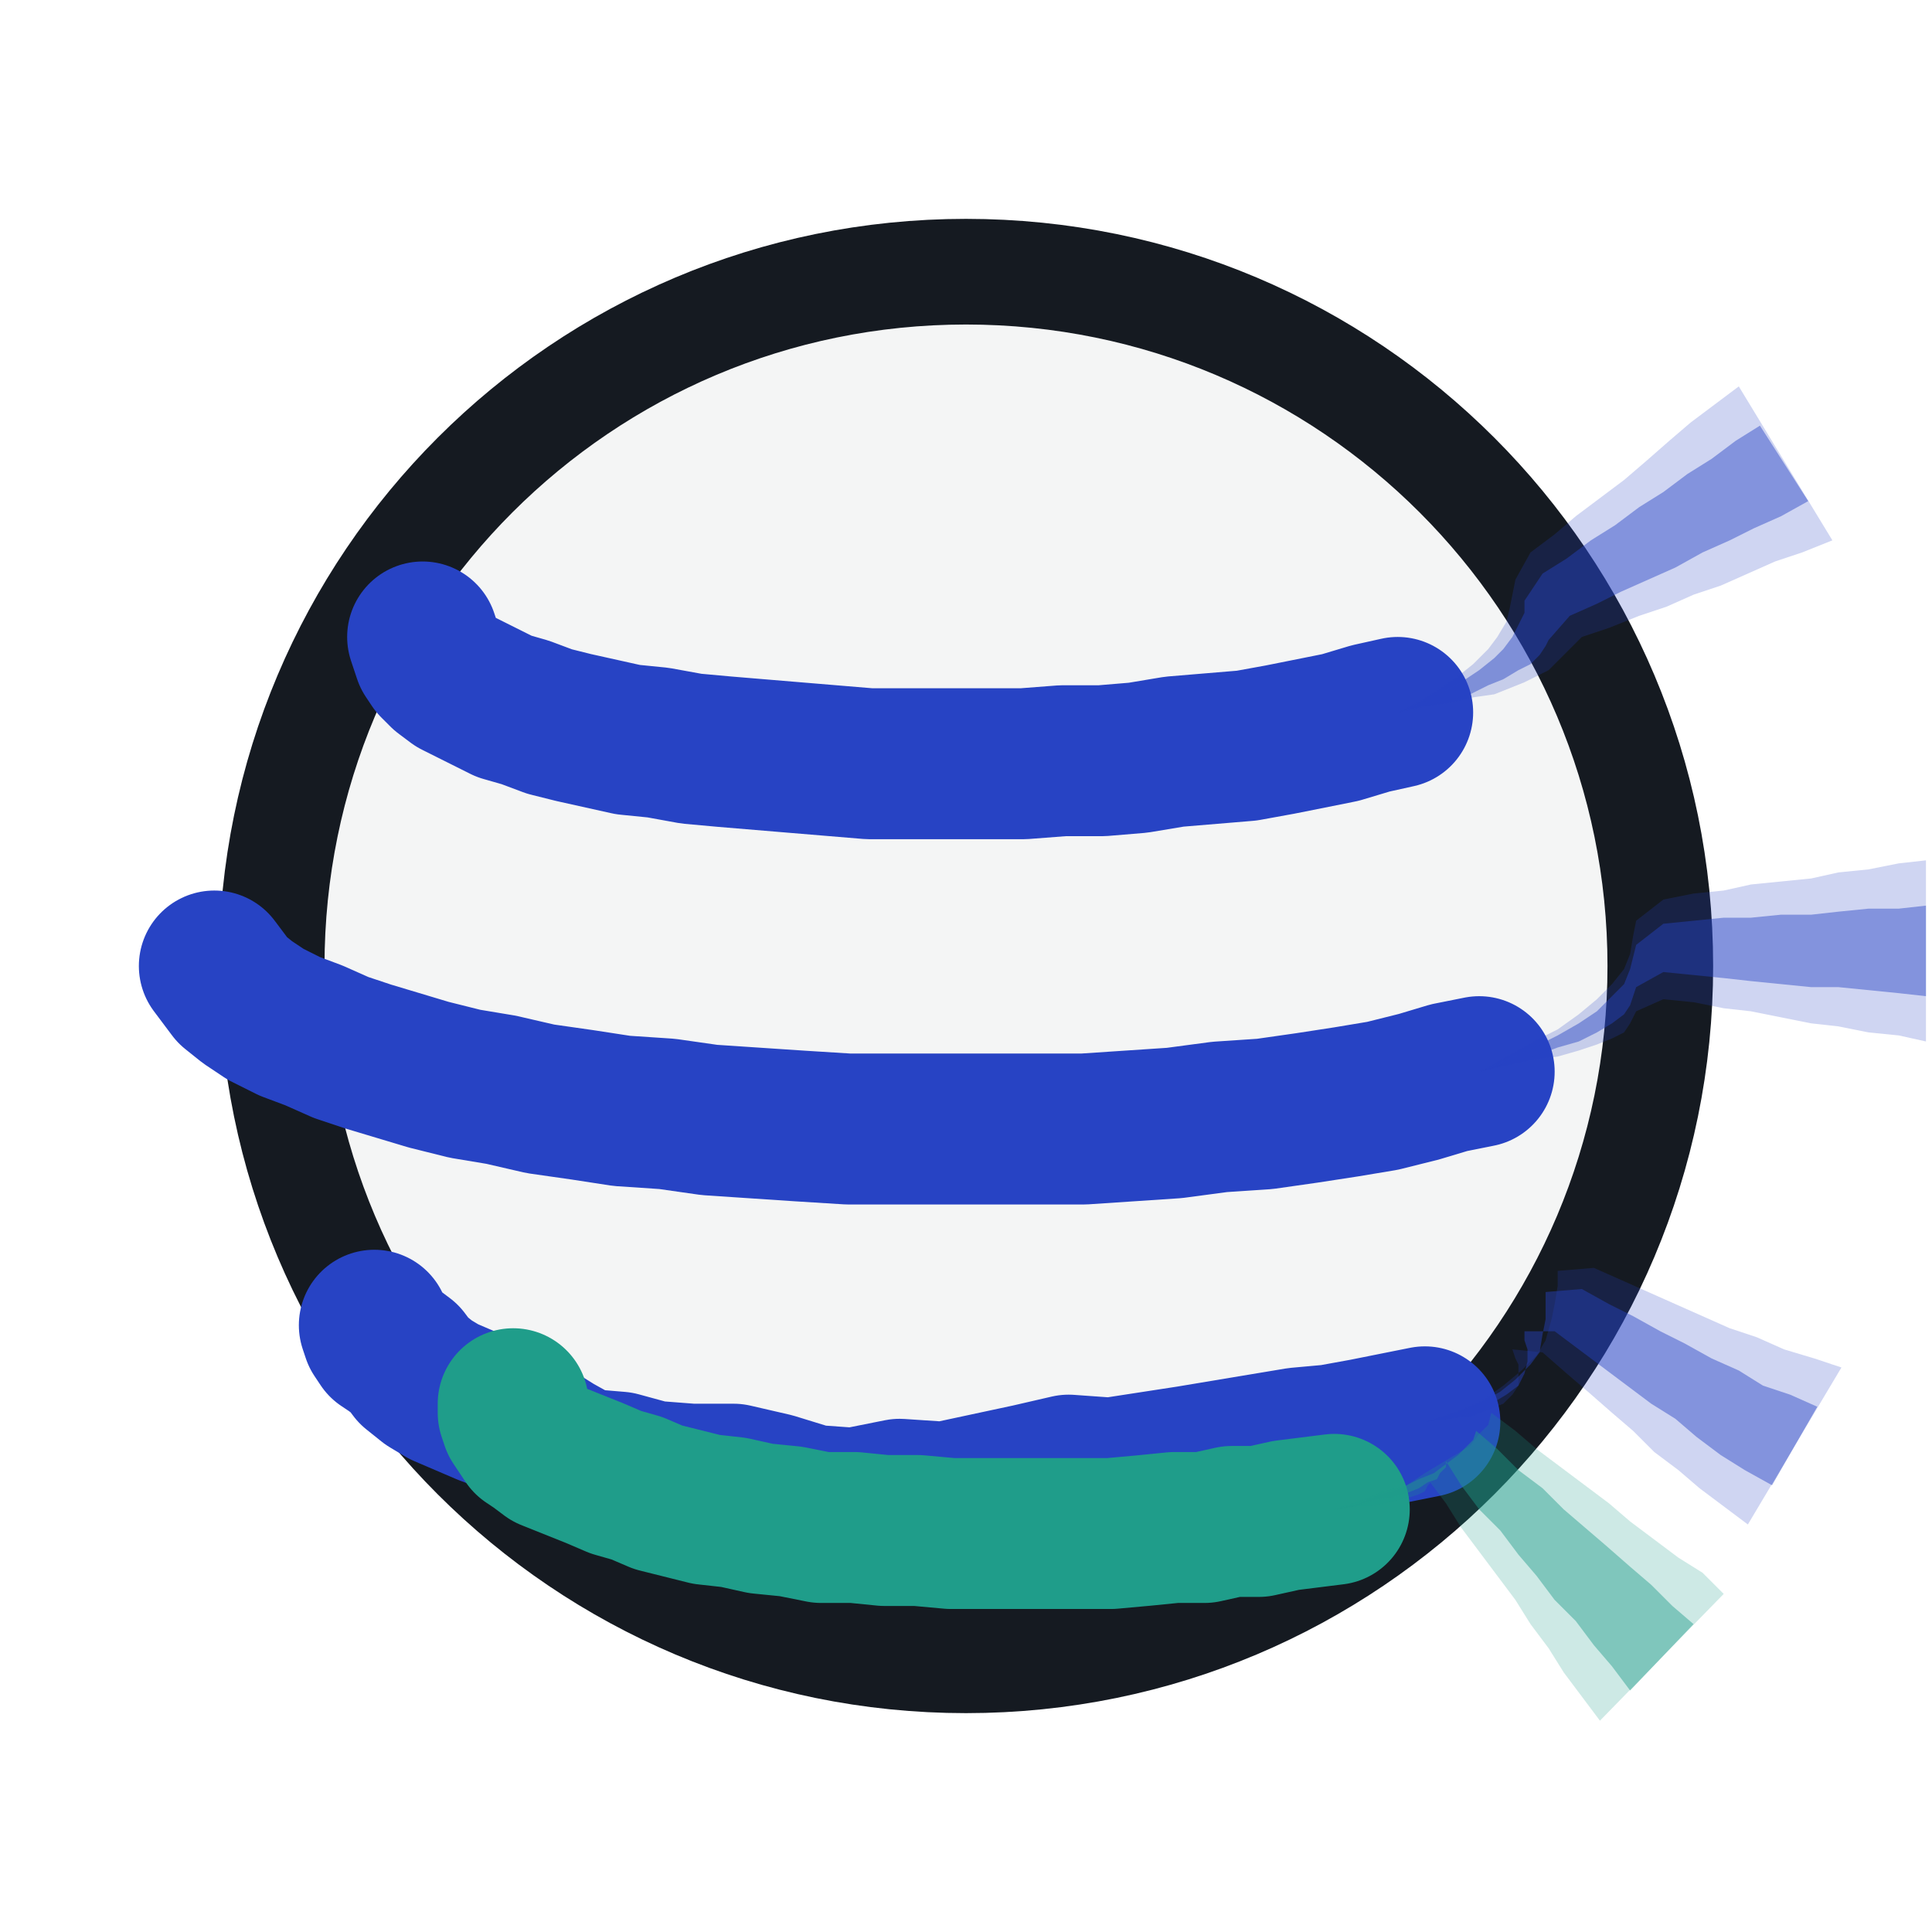
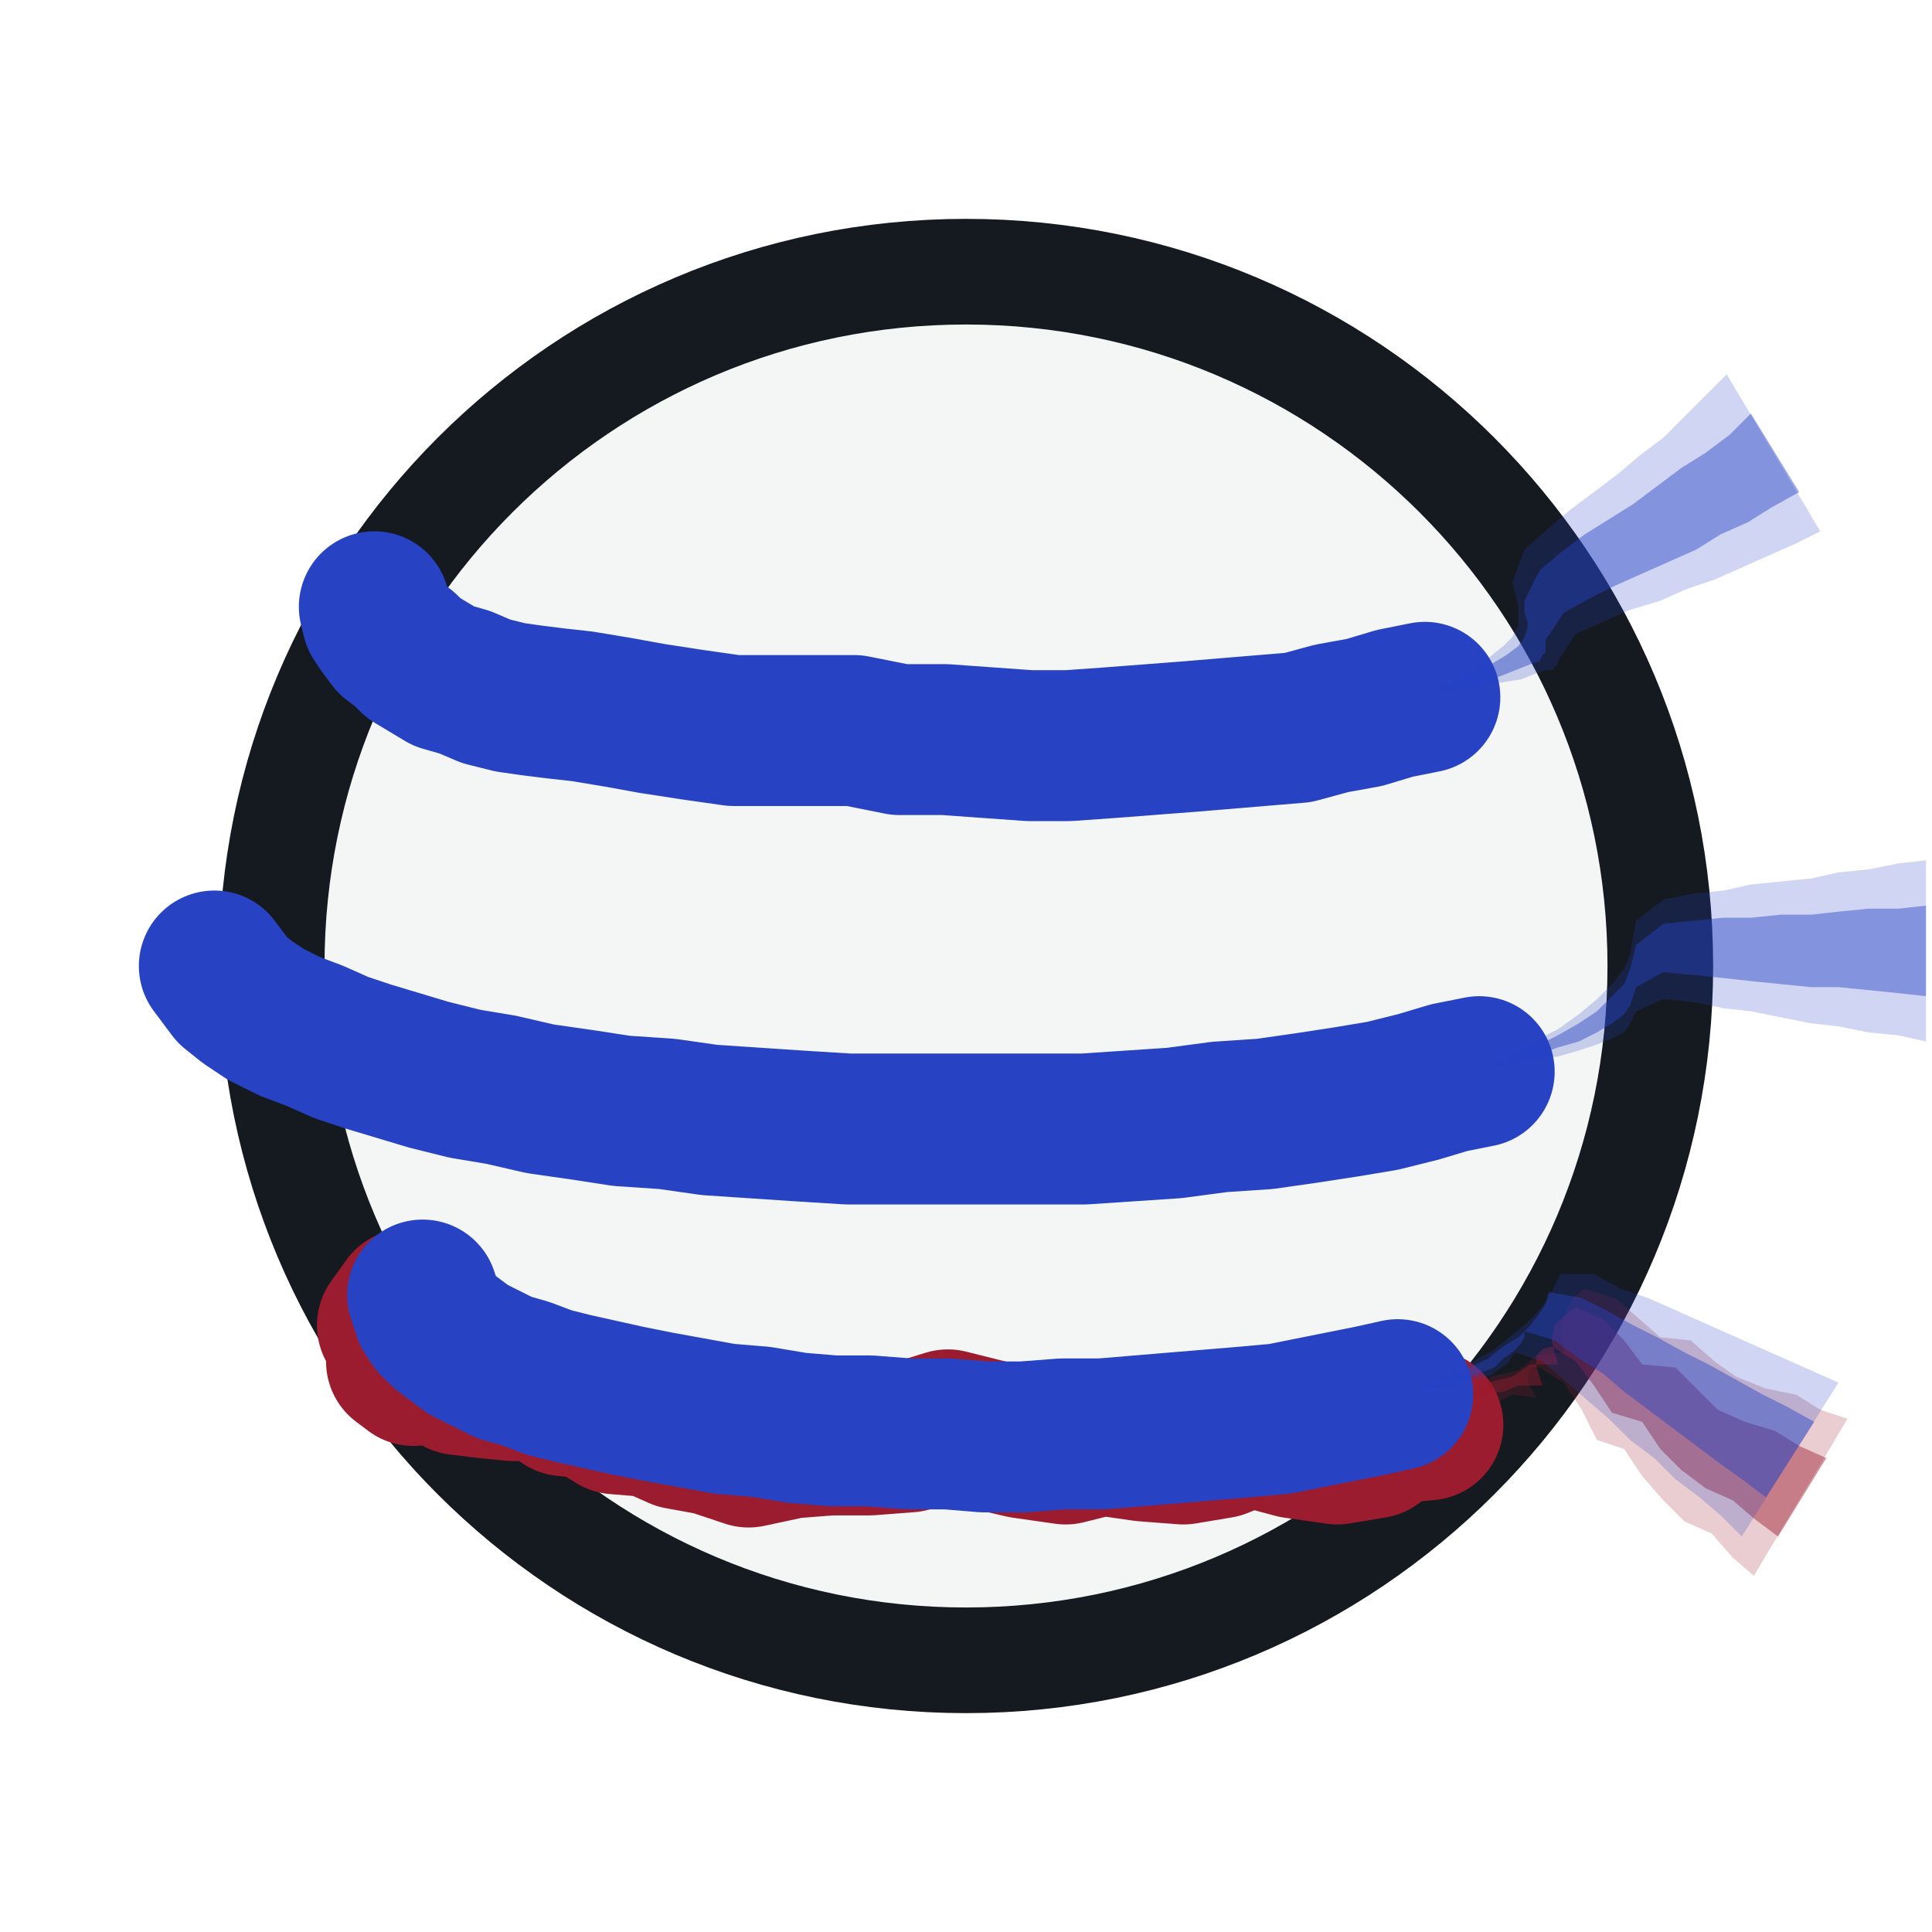
<svg viewBox="0 0 64 64" width="64" height="64" role="img" aria-label="A globe whose parallels are time series from the corpus; past the right limb they open into forecast fans">
  <defs>
    <clipPath id="f-disc">
      <circle cx="32.0" cy="32.0" r="23.0" />
    </clipPath>
  </defs>
  <circle class="disc" cx="32.0" cy="32.0" r="23.0" fill="#151a21" fill-opacity="0.045" />
  <circle class="rim" cx="32.0" cy="32.0" r="23.0" fill="none" stroke="#151a21" stroke-width="3.5" />
  <g class="arcs">
    <path d="M7.1,32.0 L7.4,32.4 L7.7,32.8 L8.2,33.2 L8.8,33.6 L9.6,34.0 L10.4,34.3 L11.3,34.7 L12.2,35.0 L13.2,35.3 L14.2,35.6 L15.4,35.9 L16.6,36.1 L17.9,36.4 L19.3,36.6 L20.6,36.8 L22.1,36.9 L23.5,37.1 L25.0,37.2 L26.5,37.3 L28.1,37.4 L29.7,37.4 L31.2,37.4 L32.8,37.4 L34.3,37.4 L35.9,37.4 L37.4,37.3 L38.9,37.2 L40.4,37.0 L41.9,36.9 L43.3,36.7 L44.6,36.5 L45.8,36.3 L47.0,36.0 L48.0,35.7 L49.0,35.5" fill="none" stroke="#2743c4" stroke-width="5.0" stroke-linecap="round" stroke-linejoin="round" />
    <path d="M49.0,35.5 L49.9,35.3 L50.8,35.1 L51.6,35.0 L52.3,34.8 L52.9,34.6 L53.4,34.4 L53.8,34.2 L54.0,33.9 L54.1,33.7 L54.2,33.5 L55.1,33.1 L56.1,33.2 L57.1,33.4 L58.0,33.5 L59.0,33.7 L60.0,33.9 L60.9,34.0 L61.9,34.2 L62.9,34.3 L63.8,34.5 L63.8,28.5 L62.9,28.6 L61.9,28.8 L60.9,28.9 L60.0,29.1 L59.0,29.2 L58.0,29.3 L57.1,29.5 L56.1,29.6 L55.1,29.8 L54.2,30.5 L54.1,31.0 L54.0,31.6 L53.8,32.1 L53.4,32.6 L52.9,33.1 L52.3,33.6 L51.6,34.1 L50.8,34.5 L49.9,35.0 L49.0,35.5 Z" fill="#2743c4" fill-opacity="0.22" />
    <path d="M49.0,35.5 L49.9,35.2 L50.8,35.0 L51.6,34.7 L52.3,34.5 L52.9,34.2 L53.4,33.9 L53.8,33.6 L54.0,33.3 L54.1,33.0 L54.2,32.7 L55.1,32.2 L56.1,32.3 L57.1,32.4 L58.0,32.5 L59.0,32.6 L60.0,32.7 L60.9,32.7 L61.9,32.8 L62.9,32.9 L63.8,33.0 L63.8,30.0 L62.9,30.1 L61.9,30.1 L60.9,30.2 L60.0,30.3 L59.0,30.3 L58.0,30.4 L57.1,30.4 L56.1,30.5 L55.1,30.6 L54.2,31.3 L54.1,31.7 L54.0,32.1 L53.8,32.6 L53.4,33.0 L52.9,33.5 L52.3,33.9 L51.6,34.3 L50.8,34.7 L49.9,35.1 L49.0,35.5 Z" fill="#2743c4" fill-opacity="0.45" />
-     <path d="M12.4,43.9 L12.5,44.2 L12.7,44.5 L13.0,44.7 L13.4,45.0 L13.7,45.4 L14.2,45.8 L14.7,46.1 L15.4,46.4 L16.1,46.7 L16.9,47.0 L17.6,47.5 L18.4,48.0 L19.3,48.5 L20.5,48.6 L21.6,48.9 L22.9,49.0 L24.3,49.0 L25.6,49.3 L26.9,49.7 L28.3,49.8 L29.8,49.5 L31.3,49.6 L32.7,49.3 L34.1,49.0 L35.4,48.7 L36.8,48.8 L38.1,48.6 L39.4,48.4 L40.6,48.2 L41.8,48.0 L43.0,47.8 L44.1,47.7 L45.2,47.5 L46.2,47.3 L47.2,47.1" fill="none" stroke="#2743c4" stroke-width="5.0" stroke-linecap="round" stroke-linejoin="round" />
-     <path d="M47.2,47.1 L48.0,47.0 L48.8,46.9 L49.3,46.7 L49.8,46.5 L50.1,46.2 L50.3,45.9 L50.3,45.5 L50.3,45.2 L50.2,45.0 L50.1,44.7 L51.1,44.8 L51.9,45.5 L52.6,46.1 L53.4,46.8 L54.1,47.4 L54.8,48.1 L55.6,48.7 L56.3,49.3 L57.1,49.9 L57.9,50.5 L61.0,45.3 L60.1,45.0 L59.1,44.7 L58.2,44.3 L57.3,44.0 L56.4,43.6 L55.5,43.2 L54.6,42.8 L53.7,42.4 L52.8,42.0 L51.6,42.1 L51.6,42.6 L51.5,43.2 L51.4,43.7 L51.2,44.4 L50.9,44.9 L50.4,45.4 L49.8,45.9 L49.1,46.4 L48.2,46.8 L47.2,47.1 Z" fill="#2743c4" fill-opacity="0.22" />
-     <path d="M47.2,47.1 L48.1,47.0 L48.8,46.8 L49.4,46.5 L49.9,46.2 L50.3,45.9 L50.5,45.5 L50.6,45.1 L50.6,44.7 L50.5,44.4 L50.5,44.1 L51.5,44.1 L52.3,44.7 L53.1,45.3 L53.9,45.9 L54.7,46.5 L55.5,47.0 L56.2,47.6 L57.0,48.2 L57.8,48.7 L58.7,49.2 L60.2,46.6 L59.3,46.2 L58.4,45.9 L57.6,45.4 L56.7,45.0 L55.8,44.5 L55.0,44.1 L54.1,43.6 L53.3,43.2 L52.4,42.7 L51.2,42.8 L51.2,43.2 L51.2,43.7 L51.1,44.2 L51.0,44.8 L50.7,45.2 L50.2,45.7 L49.7,46.1 L49.0,46.5 L48.1,46.8 L47.2,47.1 Z" fill="#2743c4" fill-opacity="0.45" />
-     <path d="M14.0,21.1 L14.1,21.4 L14.2,21.7 L14.4,22.0 L14.7,22.3 L15.1,22.6 L15.5,22.8 L16.1,23.1 L16.7,23.4 L17.4,23.6 L18.2,23.9 L19.0,24.1 L19.9,24.3 L20.8,24.5 L21.8,24.6 L22.9,24.8 L24.0,24.9 L25.2,25.0 L26.4,25.1 L27.6,25.2 L28.8,25.3 L30.1,25.3 L31.4,25.3 L32.6,25.3 L33.9,25.3 L35.2,25.2 L36.5,25.2 L37.7,25.1 L38.9,24.9 L40.1,24.8 L41.3,24.7 L42.4,24.5 L43.4,24.3 L44.4,24.1 L45.4,23.8 L46.3,23.6" fill="none" stroke="#2743c4" stroke-width="5.0" stroke-linecap="round" stroke-linejoin="round" />
-     <path d="M46.3,23.6 L47.2,23.4 L48.0,23.3 L48.8,23.1 L49.5,23.0 L50.0,22.8 L50.5,22.6 L50.9,22.4 L51.3,22.2 L51.5,22.0 L51.7,21.8 L52.4,21.1 L53.3,20.8 L54.3,20.4 L55.2,20.1 L56.1,19.7 L57.0,19.4 L57.9,19.0 L58.8,18.6 L59.7,18.3 L60.7,17.9 L57.6,12.8 L56.8,13.4 L56.0,14.0 L55.3,14.6 L54.5,15.3 L53.8,15.9 L53.0,16.5 L52.2,17.1 L51.5,17.7 L50.7,18.3 L50.2,19.2 L50.1,19.7 L50.0,20.2 L49.9,20.6 L49.6,21.1 L49.3,21.5 L48.8,22.0 L48.3,22.4 L47.7,22.8 L47.1,23.2 L46.3,23.6 Z" fill="#2743c4" fill-opacity="0.22" />
-     <path d="M46.3,23.6 L47.2,23.4 L48.0,23.2 L48.7,23.0 L49.3,22.7 L49.8,22.5 L50.3,22.2 L50.7,22.0 L51.0,21.7 L51.2,21.4 L51.3,21.2 L52.0,20.4 L52.9,20.0 L53.7,19.6 L54.6,19.2 L55.5,18.8 L56.4,18.3 L57.3,17.9 L58.1,17.5 L59.0,17.1 L59.9,16.6 L58.3,14.1 L57.5,14.6 L56.7,15.2 L55.9,15.7 L55.1,16.3 L54.3,16.8 L53.5,17.4 L52.7,17.9 L51.9,18.5 L51.1,19.0 L50.5,19.9 L50.5,20.3 L50.3,20.7 L50.1,21.1 L49.8,21.5 L49.5,21.8 L49.0,22.2 L48.4,22.6 L47.8,22.9 L47.1,23.3 L46.3,23.6 Z" fill="#2743c4" fill-opacity="0.45" />
-     <path d="M17.0,46.5 L17.0,46.8 L17.1,47.1 L17.3,47.4 L17.5,47.7 L17.8,47.9 L18.2,48.2 L18.7,48.4 L19.2,48.6 L19.7,48.8 L20.4,49.1 L21.1,49.3 L21.8,49.6 L22.6,49.8 L23.4,50.0 L24.3,50.1 L25.2,50.3 L26.2,50.4 L27.2,50.6 L28.3,50.6 L29.3,50.7 L30.4,50.7 L31.5,50.8 L32.5,50.8 L33.6,50.8 L34.7,50.8 L35.8,50.8 L36.8,50.8 L37.9,50.7 L38.9,50.6 L39.9,50.6 L40.8,50.4 L41.7,50.4 L42.6,50.2 L43.4,50.1 L44.2,50.0" fill="none" stroke="#1f9d8a" stroke-width="5.0" stroke-linecap="round" stroke-linejoin="round" />
-     <path d="M44.2,50.0 L44.9,49.9 L45.4,49.9 L45.9,49.8 L46.3,49.7 L46.7,49.6 L47.0,49.5 L47.2,49.4 L47.3,49.2 L47.4,49.1 L47.3,49.0 L47.9,49.8 L48.4,50.6 L49.0,51.4 L49.6,52.2 L50.2,53.0 L50.7,53.8 L51.3,54.6 L51.8,55.4 L52.4,56.2 L53.0,57.0 L57.1,52.8 L56.4,52.1 L55.6,51.6 L54.8,51.0 L54.0,50.4 L53.3,49.8 L52.5,49.2 L51.7,48.6 L50.9,48.0 L50.2,47.4 L49.4,46.8 L49.3,47.2 L49.0,47.5 L48.7,47.9 L48.2,48.2 L47.7,48.5 L47.2,48.8 L46.6,49.2 L45.8,49.4 L45.1,49.7 L44.2,50.0 Z" fill="#1f9d8a" fill-opacity="0.22" />
-     <path d="M44.2,50.0 L44.9,49.9 L45.5,49.7 L46.1,49.6 L46.5,49.5 L47.0,49.3 L47.3,49.1 L47.6,49.0 L47.7,48.8 L47.9,48.6 L47.9,48.4 L48.4,49.2 L49.0,50.0 L49.7,50.7 L50.3,51.5 L50.9,52.2 L51.5,53.0 L52.2,53.7 L52.8,54.5 L53.4,55.2 L54.0,56.0 L56.1,53.8 L55.4,53.2 L54.7,52.5 L54.0,51.9 L53.2,51.2 L52.5,50.6 L51.8,50.0 L51.1,49.3 L50.3,48.7 L49.6,48.0 L48.9,47.4 L48.8,47.7 L48.6,47.9 L48.3,48.2 L47.9,48.5 L47.5,48.8 L47.0,49.0 L46.4,49.3 L45.7,49.5 L45.0,49.8 L44.2,50.0 Z" fill="#1f9d8a" fill-opacity="0.45" />
+     <path d="M13.5,43.2 L13.0,43.9 L13.4,44.0 L13.4,44.5 L13.3,45.1 L13.7,45.4 L14.8,45.3 L15.2,45.7 L16.0,45.8 L17.0,45.9 L18.0,45.9 L18.7,46.4 L19.6,46.5 L20.4,47.0 L21.6,47.1 L22.5,47.5 L23.6,47.7 L24.8,48.1 L26.2,47.8 L27.5,47.7 L28.8,47.7 L30.1,47.6 L31.4,47.2 L32.6,47.5 L33.9,47.8 L35.3,48.0 L36.5,47.7 L37.9,47.9 L39.2,48.0 L40.4,47.8 L41.4,47.4 L42.9,47.8 L44.3,48.0 L45.5,47.8 L46.2,47.3 L47.3,47.2" fill="none" stroke="#9b1c2e" stroke-width="5.0" stroke-linecap="round" stroke-linejoin="round" />
+     <path d="M47.3,47.2 L47.8,46.8 L48.5,46.6 L48.9,46.4 L49.7,46.4 L50.1,46.2 L50.9,46.3 L50.6,45.8 L50.6,45.5 L50.7,45.3 L51.0,45.3 L51.8,45.8 L52.4,46.7 L52.9,47.7 L53.8,48.0 L54.4,48.9 L55.1,49.7 L55.8,50.4 L56.7,50.8 L57.4,51.6 L58.1,52.2 L61.2,47.0 L60.3,46.7 L59.5,46.2 L58.5,46.0 L57.5,45.6 L56.8,45.1 L56.0,44.4 L55.0,44.3 L54.2,43.6 L53.5,43.0 L52.5,42.7 L52.1,43.0 L51.9,43.4 L51.7,44.0 L51.8,44.8 L50.9,44.9 L50.3,45.4 L49.4,45.6 L48.8,46.1 L47.9,46.5 L47.3,47.2 Z" fill="#9b1c2e" fill-opacity="0.22" />
+     <path d="M47.3,47.2 L47.8,46.7 L48.5,46.5 L49.0,46.2 L49.8,46.1 L50.3,45.9 L51.1,45.9 L50.9,45.3 L50.9,44.9 L51.1,44.7 L51.4,44.6 L52.2,45.1 L52.8,45.9 L53.4,46.8 L54.4,47.1 L55.0,48.0 L55.7,48.7 L56.5,49.3 L57.4,49.7 L58.1,50.3 L58.9,50.9 L60.5,48.3 L59.6,47.9 L58.8,47.4 L57.8,47.1 L56.9,46.7 L56.2,46.0 L55.5,45.3 L54.4,45.2 L53.8,44.4 L53.1,43.7 L52.2,43.3 L51.8,43.6 L51.5,43.9 L51.4,44.4 L51.6,45.2 L50.7,45.2 L50.1,45.6 L49.3,45.8 L48.7,46.3 L47.9,46.6 L47.3,47.2 Z" fill="#9b1c2e" fill-opacity="0.45" />
+     <path d="M12.4,20.1 L12.5,20.5 L12.7,20.8 L13.0,21.2 L13.4,21.5 L13.7,21.8 L14.2,22.1 L14.7,22.4 L15.4,22.6 L16.1,22.9 L16.9,23.1 L17.6,23.2 L18.4,23.3 L19.3,23.4 L20.5,23.6 L21.6,23.8 L22.9,24.0 L24.3,24.2 L25.6,24.2 L26.9,24.2 L28.3,24.2 L29.8,24.5 L31.3,24.5 L32.7,24.6 L34.1,24.7 L35.4,24.7 L36.8,24.6 L38.1,24.5 L39.4,24.4 L40.6,24.3 L41.8,24.2 L43.0,24.1 L44.1,23.8 L45.2,23.6 L46.2,23.3 L47.2,23.1" fill="none" stroke="#2743c4" stroke-width="5.0" stroke-linecap="round" stroke-linejoin="round" />
+     <path d="M47.2,23.1 L48.2,22.9 L49.1,22.7 L49.8,22.6 L50.4,22.5 L50.9,22.3 L51.2,22.2 L51.4,22.2 L51.5,22.1 L51.6,22.0 L51.6,21.9 L52.2,21.0 L53.1,20.6 L54.0,20.2 L55.0,19.9 L55.9,19.5 L56.8,19.2 L57.7,18.8 L58.6,18.4 L59.5,18.0 L60.3,17.6 L57.2,12.4 L56.5,13.1 L55.8,13.8 L55.1,14.5 L54.3,15.1 L53.6,15.7 L52.8,16.3 L52.0,16.9 L51.3,17.5 L50.5,18.2 L50.1,19.3 L50.2,19.7 L50.3,20.1 L50.3,20.4 L50.3,20.7 L50.1,21.1 L49.8,21.4 L49.3,21.8 L48.8,22.2 L48.0,22.6 L47.2,23.1 Z" fill="#2743c4" fill-opacity="0.22" />
+     <path d="M47.2,23.1 L48.1,22.8 L49.0,22.6 L49.7,22.4 L50.2,22.2 L50.7,22.0 L51.0,21.9 L51.1,21.7 L51.2,21.6 L51.2,21.4 L51.2,21.2 L51.8,20.3 L52.7,19.8 L53.5,19.4 L54.4,19.0 L55.3,18.6 L56.2,18.2 L57.0,17.7 L57.9,17.3 L58.7,16.8 L59.6,16.3 L58.0,13.7 L57.3,14.4 L56.5,15.0 L55.7,15.5 L54.9,16.1 L54.1,16.7 L53.3,17.2 L52.5,17.7 L51.7,18.3 L51.0,18.9 L50.5,19.9 L50.5,20.3 L50.6,20.6 L50.6,20.8 L50.5,21.1 L50.3,21.4 L49.9,21.7 L49.4,22.0 L48.8,22.3 L48.1,22.7 L47.2,23.1 Z" fill="#2743c4" fill-opacity="0.45" />
+     <path d="M14.0,42.9 L14.1,43.2 L14.2,43.5 L14.4,43.8 L14.7,44.1 L15.1,44.4 L15.5,44.7 L16.1,45.0 L16.7,45.3 L17.4,45.5 L18.2,45.8 L19.0,46.0 L19.9,46.2 L20.8,46.4 L21.8,46.6 L22.9,46.8 L24.0,47.0 L25.2,47.1 L26.4,47.3 L27.6,47.4 L28.8,47.4 L30.1,47.5 L31.4,47.5 L32.6,47.6 L33.9,47.6 L35.2,47.5 L36.5,47.5 L37.7,47.4 L38.9,47.3 L40.1,47.2 L41.3,47.1 L42.4,47.0 L43.4,46.8 L44.4,46.6 L45.4,46.4 L46.3,46.2" fill="none" stroke="#2743c4" stroke-width="5.0" stroke-linecap="round" stroke-linejoin="round" />
+     <path d="M46.3,46.2 L47.1,46.1 L47.7,46.0 L48.3,45.9 L48.8,45.7 L49.3,45.6 L49.6,45.4 L49.9,45.2 L50.0,45.1 L50.1,44.9 L50.2,44.8 L51.1,45.1 L51.8,45.7 L52.6,46.4 L53.3,47.0 L54.0,47.7 L54.8,48.3 L55.5,49.0 L56.3,49.6 L57.0,50.2 L57.7,50.9 L60.9,45.8 L60.0,45.4 L59.1,45.0 L58.2,44.6 L57.3,44.2 L56.4,43.8 L55.5,43.4 L54.6,43.0 L53.7,42.7 L52.8,42.2 L51.7,42.2 L51.5,42.6 L51.3,43.0 L50.9,43.5 L50.5,43.9 L50.0,44.3 L49.5,44.7 L48.8,45.1 L48.0,45.5 L47.2,45.9 L46.3,46.2 Z" fill="#2743c4" fill-opacity="0.22" />
+     <path d="M46.3,46.2 L47.1,46.1 L47.8,45.9 L48.4,45.7 L49.0,45.5 L49.5,45.3 L49.8,45.0 L50.1,44.8 L50.3,44.6 L50.5,44.3 L50.5,44.1 L51.5,44.4 L52.3,45.0 L53.1,45.5 L53.8,46.1 L54.6,46.7 L55.4,47.3 L56.2,47.9 L57.0,48.5 L57.7,49.0 L58.5,49.6 L60.1,47.1 L59.2,46.6 L58.4,46.2 L57.5,45.7 L56.6,45.2 L55.8,44.8 L54.9,44.3 L54.1,43.9 L53.2,43.4 L52.4,43.0 L51.3,42.8 L51.2,43.2 L51.0,43.5 L50.7,43.9 L50.3,44.3 L49.8,44.6 L49.3,45.0 L48.7,45.3 L48.0,45.6 L47.2,45.9 L46.3,46.2 Z" fill="#2743c4" fill-opacity="0.45" />
  </g>
</svg>
